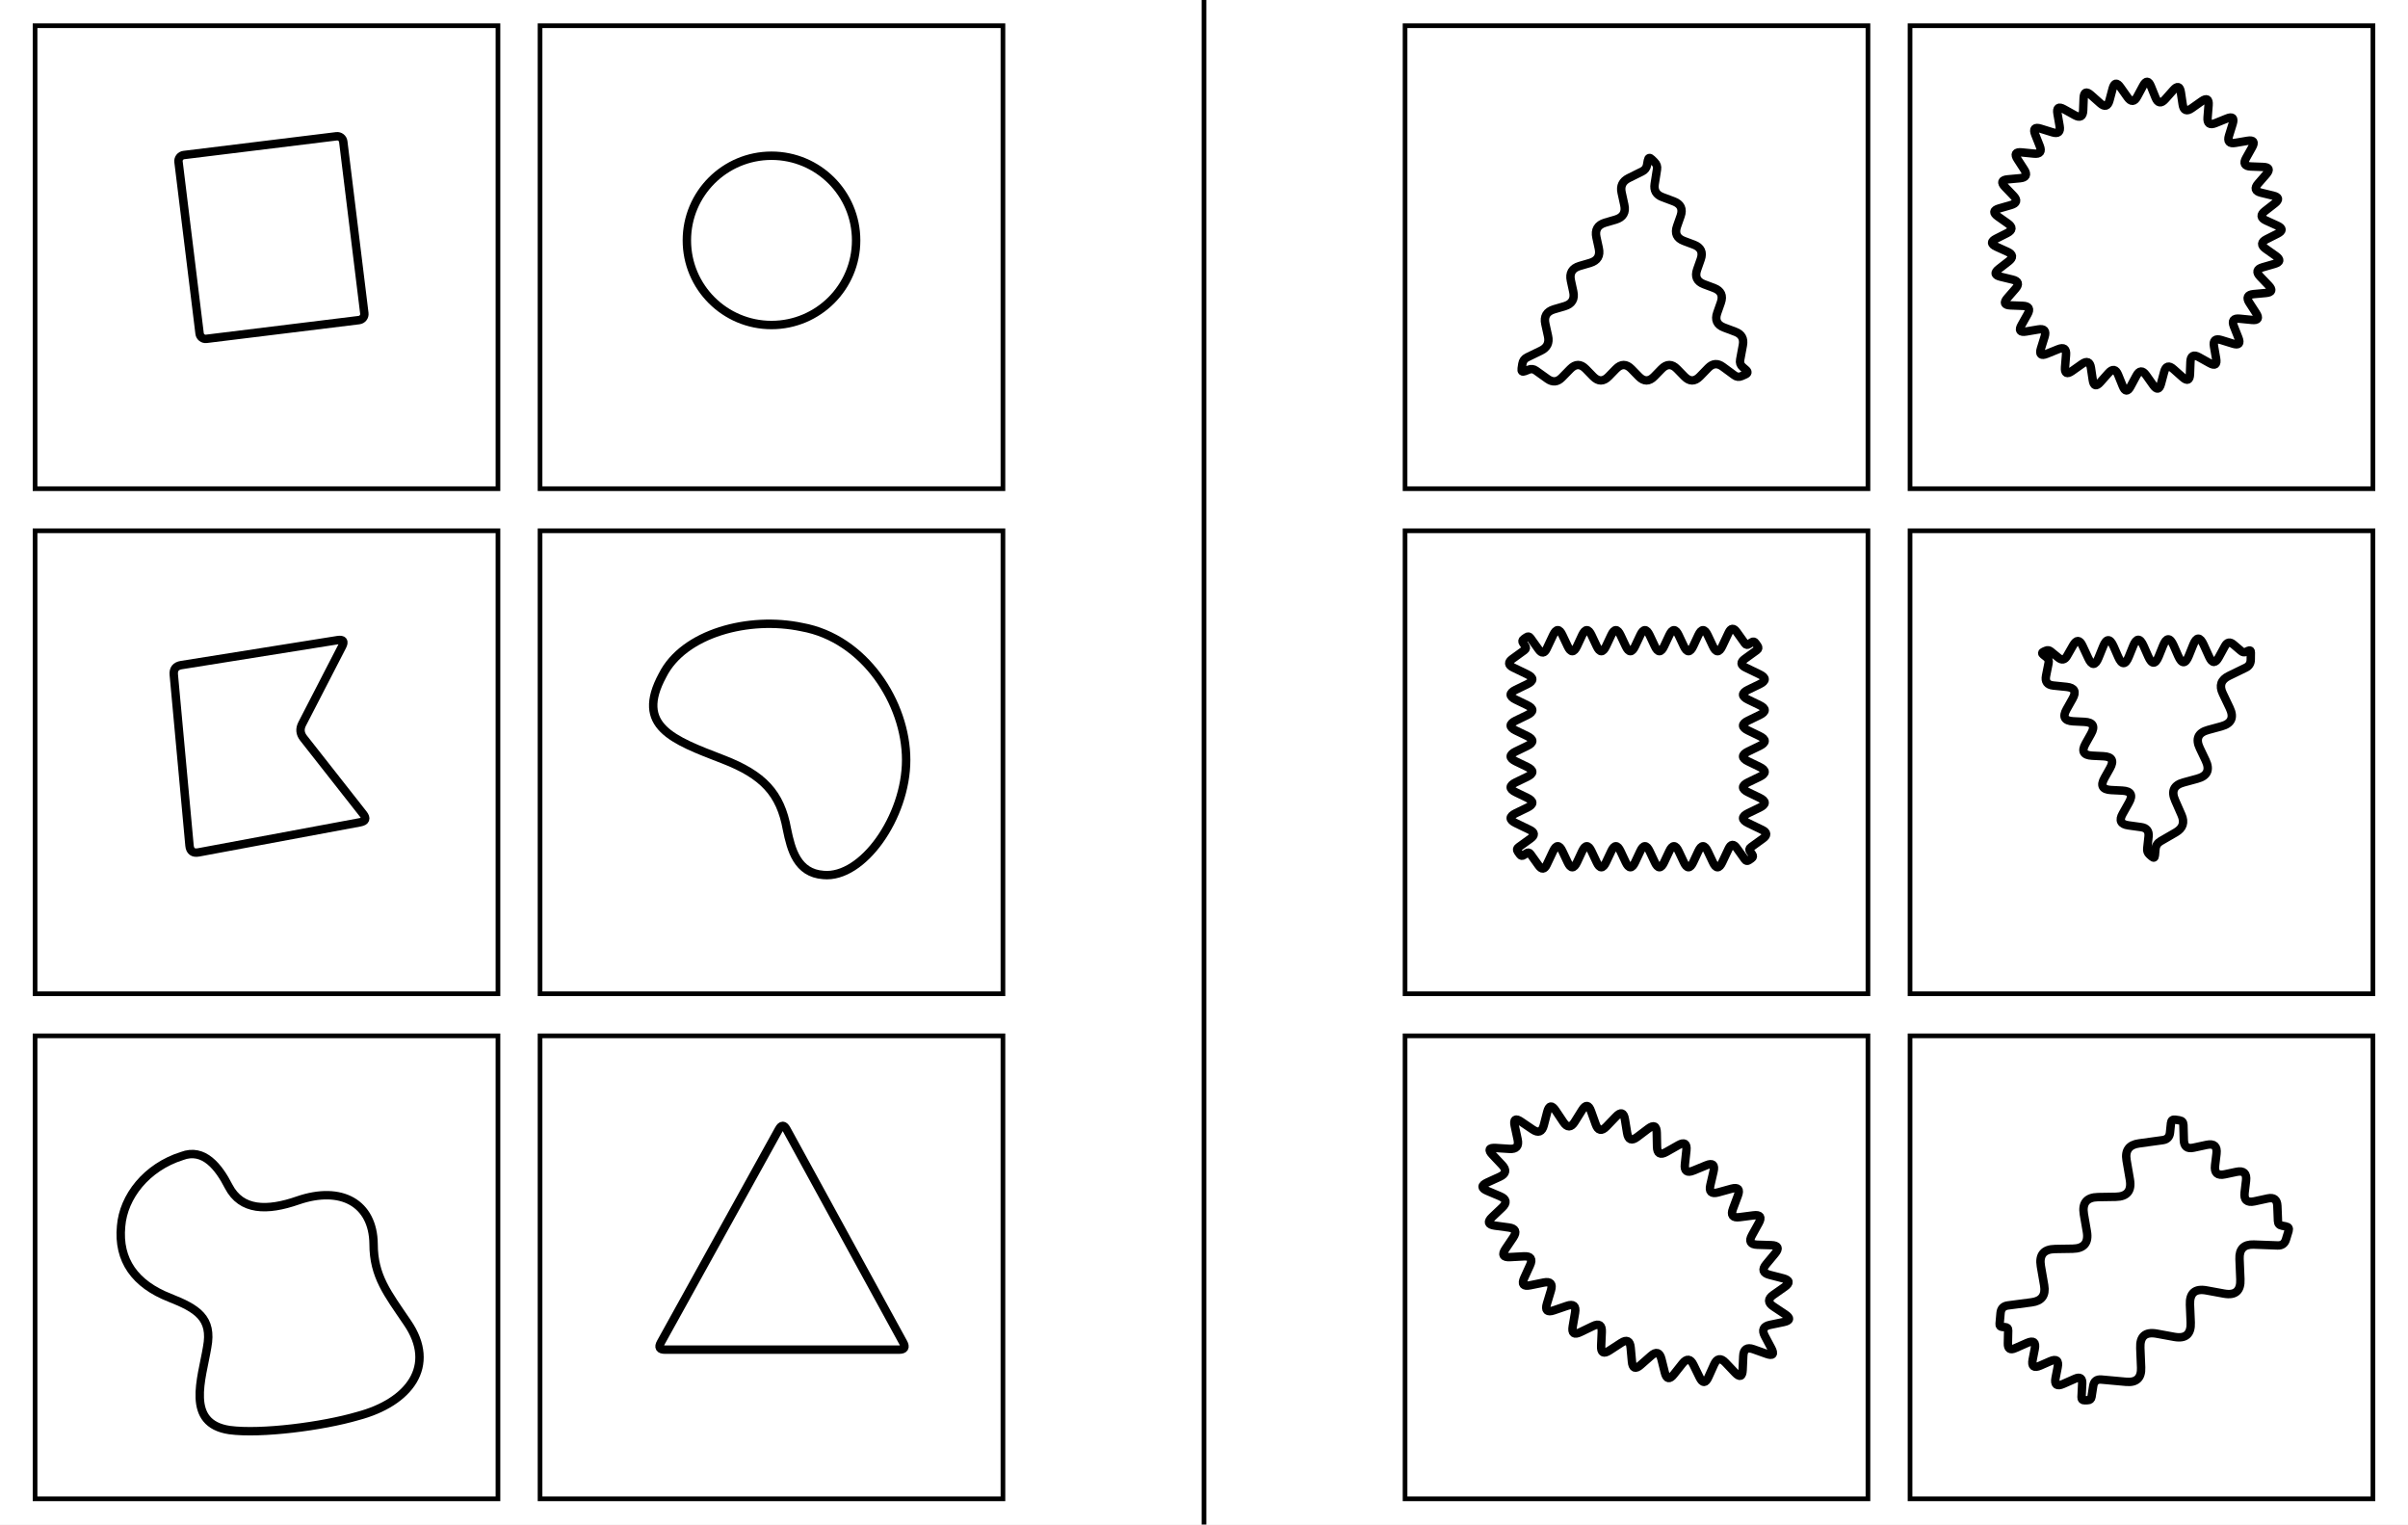
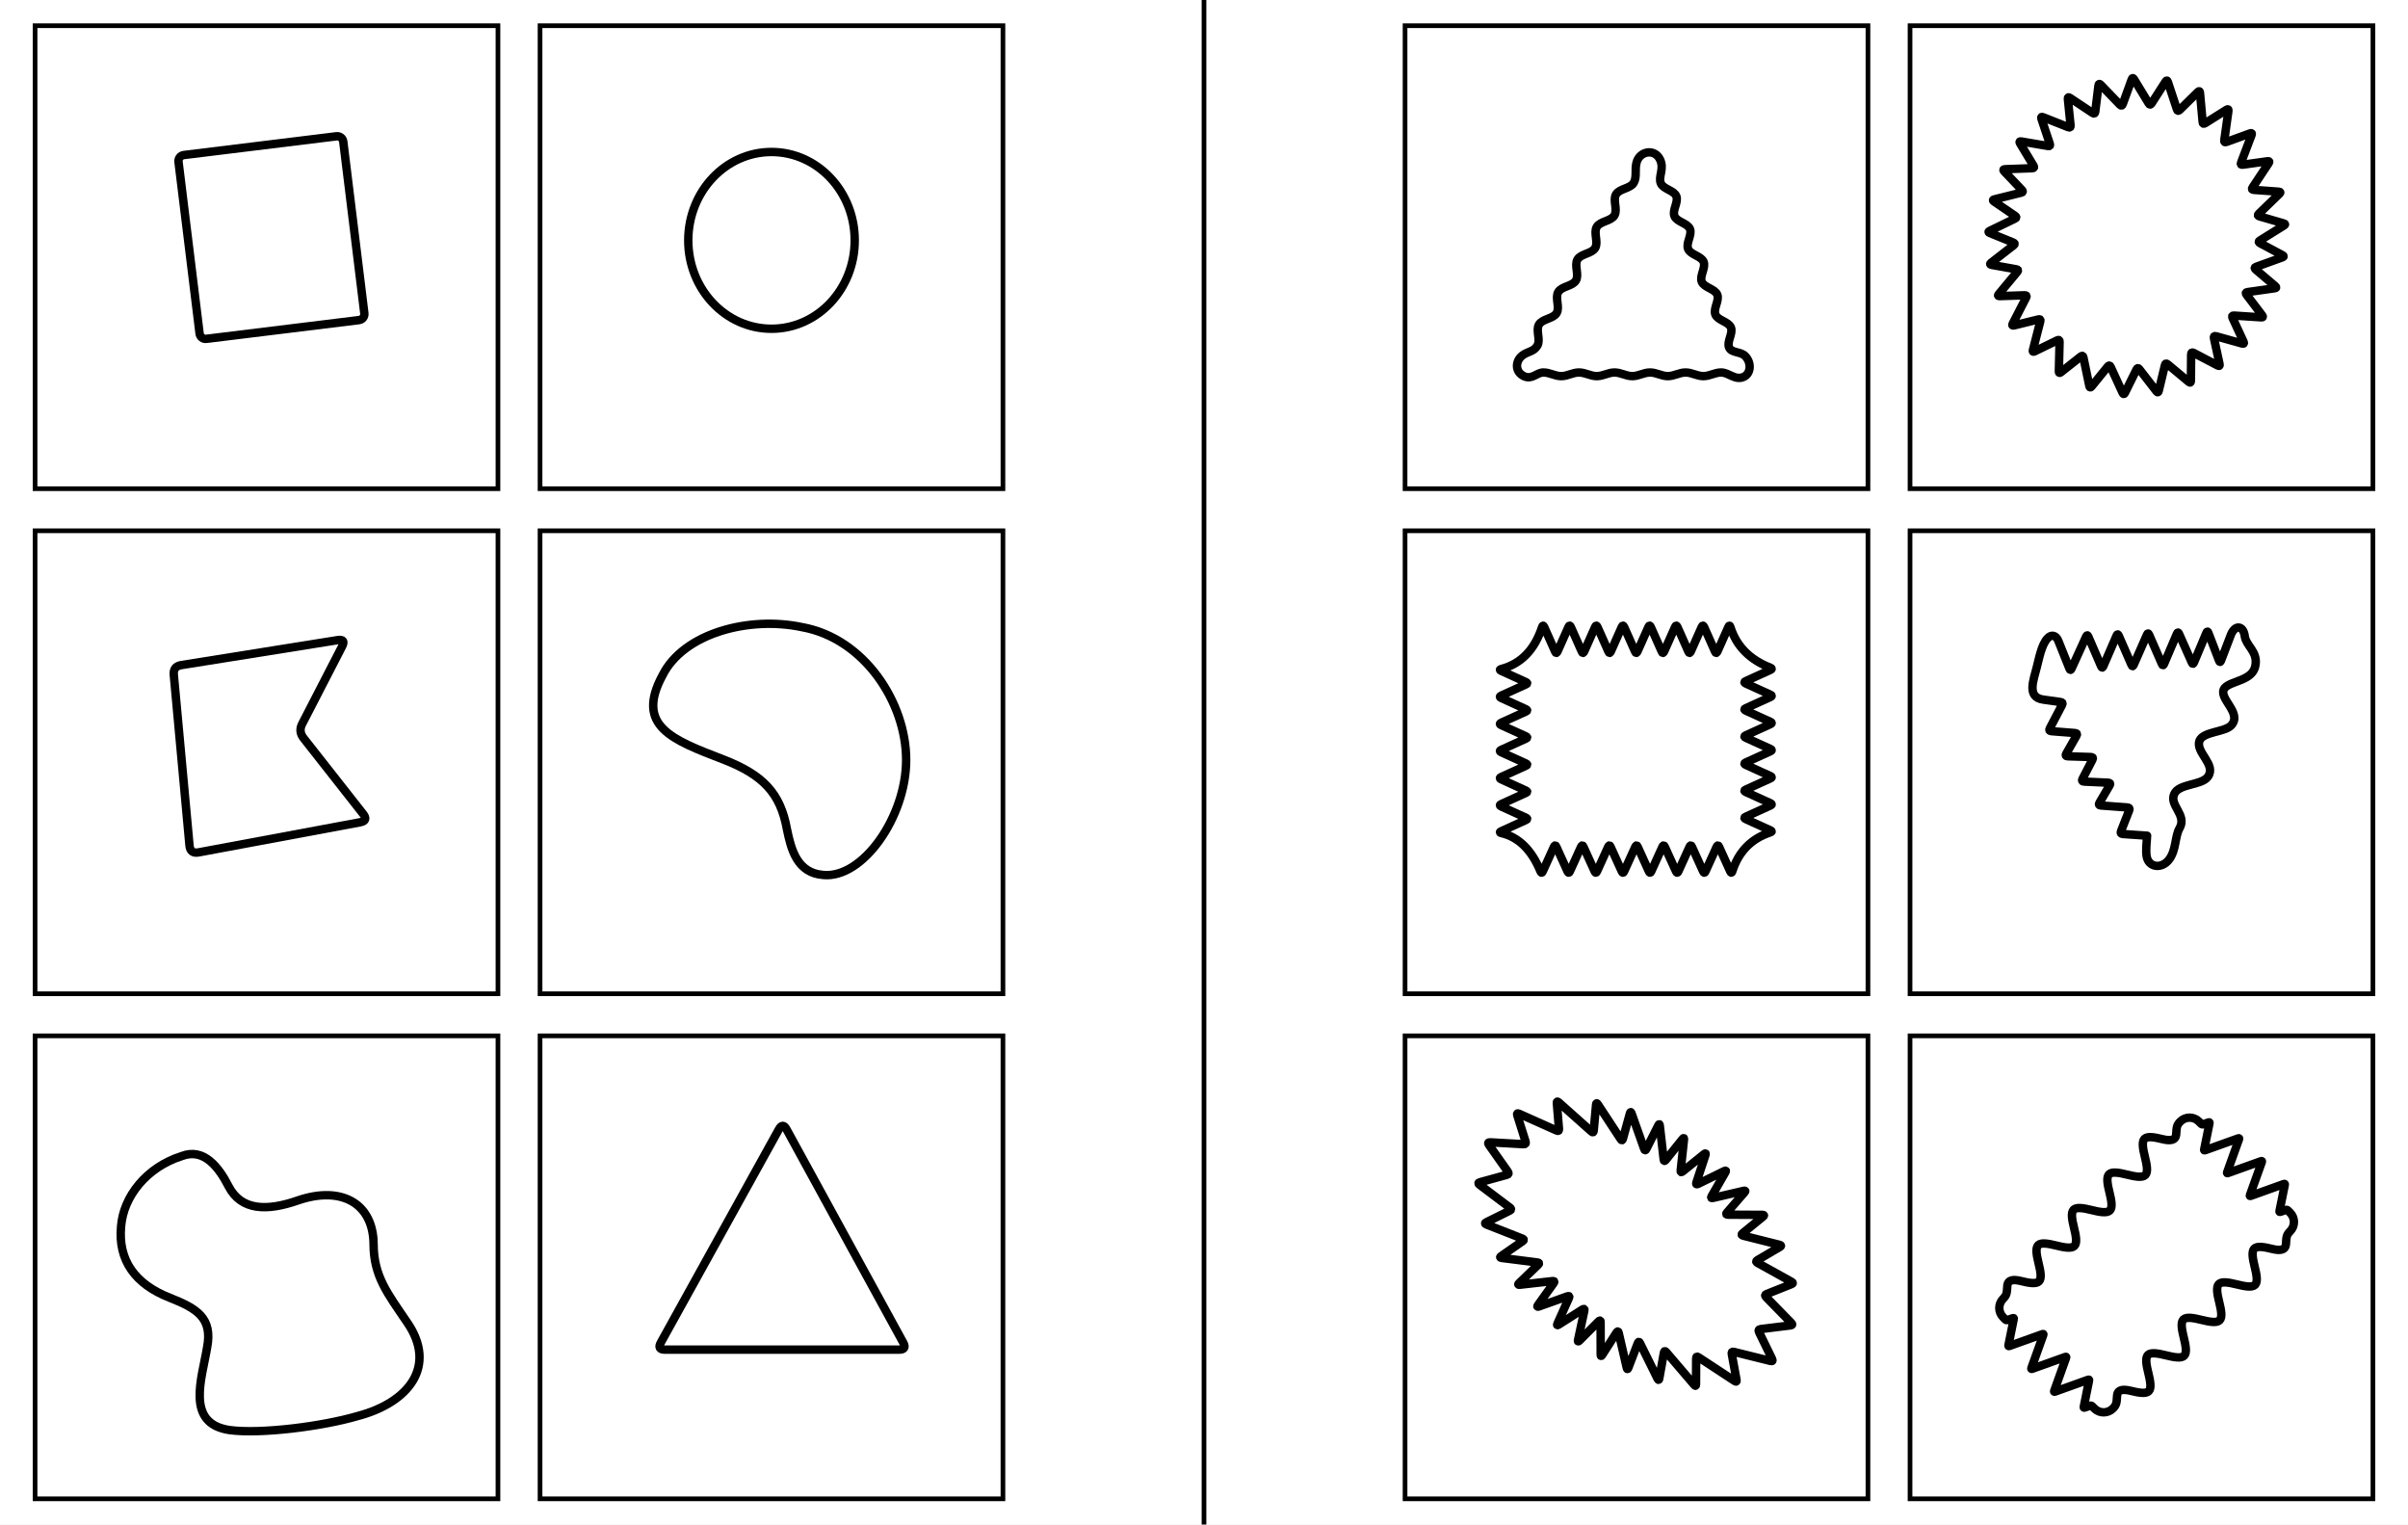
<svg xmlns="http://www.w3.org/2000/svg" viewBox="0 0 515 326" width="515" height="326">
  <rect width="515" height="326" fill="white" />
  <rect x="257" y="0" width="1" height="326" fill="black" />
  <rect x="7.5" y="5.5" width="99" height="99" fill="white" stroke="black" />
  <rect x="115.5" y="5.5" width="99" height="99" fill="white" stroke="black" />
  <rect x="7.5" y="113.5" width="99" height="99" fill="white" stroke="black" />
  <rect x="115.5" y="113.5" width="99" height="99" fill="white" stroke="black" />
  <rect x="7.5" y="221.5" width="99" height="99" fill="white" stroke="black" />
  <rect x="115.5" y="221.5" width="99" height="99" fill="white" stroke="black" />
  <rect x="300.5" y="5.5" width="99" height="99" fill="white" stroke="black" />
  <rect x="408.5" y="5.5" width="99" height="99" fill="white" stroke="black" />
  <rect x="300.5" y="113.5" width="99" height="99" fill="white" stroke="black" />
  <rect x="408.5" y="113.5" width="99" height="99" fill="white" stroke="black" />
  <rect x="300.5" y="221.5" width="99" height="99" fill="white" stroke="black" />
  <rect x="408.5" y="221.5" width="99" height="99" fill="white" stroke="black" />
  <g transform="translate(7 5)" fill="none" stroke="black" stroke-width="1.8" stroke-linecap="round" stroke-linejoin="round">
    <rect x="33.3" y="26" width="35.5" height="39.6" rx="1.3" transform="rotate(-7 51.05 45.8)" />
  </g>
  <g transform="translate(115 5)" fill="none" stroke="black" stroke-width="1.8" stroke-linecap="round" stroke-linejoin="round">
-     <circle cx="50" cy="46.4" r="18.1" />
+     <ellipse cx="50" cy="46.4" rx="17.8" ry="18.9" />
  </g>
  <g transform="translate(7 113)" fill="none" stroke="black" stroke-width="1.8" stroke-linecap="round" stroke-linejoin="round">
    <path d="M 33.53 67.81              L 30.17 31.29 Q 30 29.5 31.78 29.22              L 65.22 23.88 Q 67 23.6 66.18 25.2              L 57.62 41.8 Q 56.8 43.4 57.91 44.82              L 70.69 61.08 Q 71.8 62.5 70.03 62.83              L 35.47 69.27 Q 33.7 69.6 33.53 67.81 Z" />
  </g>
  <g transform="translate(115 113)" fill="none" stroke="black" stroke-width="1.8" stroke-linecap="round" stroke-linejoin="round">
    <path d="M 26.7 31.4              C 31.2 22.4 45.2 18.7 56.5 21.1              C 69.9 23.5 78.8 37.3 78.8 49.5              C 78.8 61.7 69.5 74.9 61.1 74.1              C 55.5 73.7 54.2 68.7 53.3 64.3              C 51.9 56.6 48.2 52.7 39.7 49.4              C 28.8 45.2 20.8 42.3 26.7 31.4 Z" />
  </g>
  <g transform="translate(7 221)" fill="none" stroke="black" stroke-width="1.8" stroke-linecap="round" stroke-linejoin="round">
    <path d="M 31.9 26.2              C 36.6 24.4 39.8 28.6 41.9 32.7              C 44.6 37.9 50.1 38.0 56.7 35.7              C 66.0 32.5 72.8 36.3 72.9 45.0              C 72.9 51.9 75.9 55.6 80.1 61.8              C 86.5 71.1 80.5 78.9 69.5 81.8              C 62.0 84.0 48.8 85.7 42.1 84.8              C 32.6 83.4 36.2 73.8 37.3 67.1              C 38.5 60.8 35.1 58.8 29.3 56.5              C 21.9 53.6 18.2 48.5 18.9 41.2              C 19.4 34.9 24.3 28.6 31.9 26.2 Z" />
  </g>
  <g transform="translate(115 221)" fill="none" stroke="black" stroke-width="1.8" stroke-linecap="round" stroke-linejoin="round">
    <path d="M 26.32 66.11              L 51.58 20.49 Q 52.4 19 53.22 20.49              L 78.18 66.11 Q 79 67.6 77.3 67.6              L 27.2 67.6 Q 25.5 67.6 26.32 66.11 Z" />
  </g>
  <g transform="translate(300 5)" fill="none" stroke="black" stroke-width="1.8" stroke-linecap="round" stroke-linejoin="round">
-     <path d="M 52.26 30.26              L 52.43 29.31 Q 52.6 28.4 53.25 29.05              L 53.87 29.67 Q 54.53 30.32 54.38 31.23              L 53.89 34.33 Q 53.56 36.4 55.52 37.14              L 57.97 38.06 Q 60.24 38.92 59.43 41.21              L 58.67 43.37 Q 57.86 45.66 60.13 46.52              L 62.27 47.32 Q 64.54 48.18 63.73 50.47              L 62.97 52.63 Q 62.16 54.92 64.43 55.78              L 66.57 56.58 Q 68.84 57.44 68.03 59.73              L 67.27 61.89 Q 66.46 64.18 68.73 65.04              L 71.15 65.95 Q 73.14 66.7 72.75 68.8              L 72.17 71.93 Q 71.99 72.87 72.71 73.49              L 73.41 74.1 Q 74.1 74.7 73.27 75.07              L 72.49 75.42 Q 71.66 75.79 70.93 75.25              L 68.44 73.42 Q 66.78 72.2 65.34 73.67              L 63.56 75.5 Q 61.9 77.2 60.24 75.5              L 58.68 73.9 Q 57.02 72.2 55.36 73.9              L 53.8 75.5 Q 52.14 77.2 50.48 75.5              L 48.92 73.9 Q 47.26 72.2 45.6 73.9              L 44.04 75.5 Q 42.38 77.2 40.72 75.5              L 39.16 73.9 Q 37.5 72.2 35.84 73.9              L 34.04 75.74 Q 32.62 77.2 30.96 76.02              L 28.47 74.24 Q 27.74 73.72 26.91 74.06              L 26.13 74.37 Q 25.3 74.7 25.44 73.82              L 25.59 72.81 Q 25.74 71.84 26.62 71.41              L 29.57 69.98 Q 31.55 69.02 31.08 66.88              L 30.51 64.29 Q 29.97 61.86 32.36 61.14              L 34.62 60.48 Q 37.01 59.76 36.47 57.33              L 35.97 55.03 Q 35.43 52.6 37.82 51.88              L 40.08 51.22 Q 42.47 50.5 41.93 48.07              L 41.43 45.77 Q 40.89 43.34 43.28 42.62              L 45.54 41.96 Q 47.93 41.24 47.39 38.81              L 46.82 36.2 Q 46.35 34.08 48.3 33.1              L 51.22 31.65 Q 52.09 31.22 52.26 30.26 Z" />
+     <path d="M 55.2 34.2              C 55.73 35.46 57.98 35.68 58.51 36.94              C 59.03 38.21 57.59 39.96 58.12 41.22              C 58.65 42.48 60.9 42.7 61.43 43.96              C 61.95 45.23 60.51 46.98 61.04 48.24              C 61.57 49.5 63.82 49.72 64.35 50.98              C 64.87 52.25 63.43 54 63.96 55.26              C 64.49 56.52 66.74 56.74 67.27 58              C 67.79 59.27 66.35 61.02 66.88 62.28              C 67.41 63.54 69.66 63.76 70.19 65.02              C 70.71 66.29 69.27 68.04 69.8 69.3              C 70.3 70.5 72.25 70.15 73.2 71.1              C 74.65 72.5 74.5 74.9 72.9 75.6              C 71.1 76.4 69.75 74.65 68.1 74.65              C 66.73 74.65 65.67 75.43 64.3 75.43              C 62.93 75.43 61.87 74.65 60.5 74.65              C 59.13 74.65 58.07 75.43 56.7 75.43              C 55.33 75.43 54.27 74.65 52.9 74.65              C 51.53 74.65 50.47 75.43 49.1 75.43              C 47.73 75.43 46.67 74.65 45.3 74.65              C 43.93 74.65 42.87 75.43 41.5 75.43              C 40.13 75.43 39.07 74.65 37.7 74.65              C 36.33 74.65 35.27 75.43 33.9 75.43              C 32.53 75.43 31.47 74.65 30.1 74.65              C 28.6 74.65 27.7 76.25 25.95 75.45              C 24 74.55 24.0 72.25 25.6 71.0              C 26.8 70.1 28 70.25 28.8 68.9              C 29.54 67.65 28.4 65.65 29.14 64.4              C 29.88 63.15 32.18 63.19 32.92 61.94              C 33.66 60.69 32.52 58.69 33.26 57.44              C 34 56.19 36.3 56.23 37.04 54.98              C 37.78 53.73 36.64 51.73 37.38 50.48              C 38.12 49.23 40.42 49.27 41.16 48.02              C 41.9 46.77 40.76 44.77 41.5 43.52              C 42.24 42.27 44.54 42.31 45.28 41.06              C 46.02 39.81 44.88 37.81 45.62 36.56              C 46.36 35.31 48.66 35.35 49.4 34.1              C 50.13 32.87 49.6 31.35 50.0 29.8              C 50.62 27.32 53.8 26.7 55.0 29.05              C 56.04 31.1 54.59 32.73 55.2 34.2 Z" />
  </g>
  <g transform="translate(408 5)" fill="none" stroke="black" stroke-width="1.8" stroke-linecap="round" stroke-linejoin="round">
-     <path d="M 76.58 48.21              L 78.73 49.73 Q 80.34 50.88 78.44 51.43              L 75.91 52.16 Q 74.01 52.71 75.38 54.14              L 77.2 56.04 Q 78.57 57.47 76.6 57.65              L 73.98 57.89 Q 72.01 58.08 73.08 59.74              L 74.51 61.95 Q 75.59 63.61 73.62 63.41              L 71 63.15 Q 69.03 62.95 69.76 64.79              L 70.73 67.24 Q 71.46 69.08 69.57 68.49              L 67.05 67.71 Q 65.17 67.13 65.51 69.07              L 65.96 71.67 Q 66.3 73.62 64.58 72.65              L 62.28 71.37 Q 60.55 70.41 60.47 72.38              L 60.37 75.02 Q 60.29 76.99 58.81 75.68              L 56.84 73.93 Q 55.37 72.61 54.85 74.52              L 54.17 77.07 Q 53.65 78.97 52.51 77.36              L 50.99 75.21 Q 49.84 73.6 48.91 75.34              L 47.66 77.66 Q 46.73 79.4 45.99 77.57              L 45 75.13 Q 44.26 73.3 42.94 74.77              L 41.19 76.74 Q 39.88 78.22 39.58 76.27              L 39.19 73.66 Q 38.89 71.71 37.27 72.84              L 35.12 74.36 Q 33.5 75.49 33.65 73.52              L 33.86 70.9 Q 34.02 68.93 32.19 69.67              L 29.74 70.66 Q 27.91 71.41 28.5 69.52              L 29.28 67 Q 29.86 65.11 27.92 65.45              L 25.32 65.89 Q 23.37 66.22 24.34 64.5              L 25.63 62.2 Q 26.6 60.48 24.63 60.4              L 21.99 60.3 Q 20.02 60.23 21.31 58.74              L 23.04 56.75 Q 24.34 55.26 22.42 54.79              L 19.86 54.17 Q 17.94 53.71 19.5 52.5              L 21.58 50.88 Q 23.14 49.67 21.35 48.84              L 18.95 47.75 Q 17.15 46.92 18.91 46.03              L 21.27 44.84 Q 23.03 43.94 21.42 42.79              L 19.27 41.27 Q 17.66 40.12 19.56 39.57              L 22.09 38.84 Q 23.99 38.29 22.62 36.86              L 20.8 34.96 Q 19.43 33.53 21.4 33.35              L 24.02 33.11 Q 25.99 32.92 24.92 31.26              L 23.49 29.05 Q 22.41 27.39 24.38 27.59              L 27 27.85 Q 28.97 28.05 28.24 26.21              L 27.27 23.76 Q 26.54 21.92 28.43 22.51              L 30.95 23.29 Q 32.83 23.87 32.49 21.93              L 32.04 19.33 Q 31.7 17.38 33.42 18.35              L 35.72 19.63 Q 37.45 20.59 37.53 18.62              L 37.63 15.98 Q 37.71 14.01 39.19 15.32              L 41.16 17.07 Q 42.63 18.39 43.15 16.48              L 43.83 13.93 Q 44.35 12.03 45.49 13.64              L 47.01 15.79 Q 48.16 17.4 49.09 15.66              L 50.34 13.34 Q 51.27 11.6 52.01 13.43              L 53 15.87 Q 53.74 17.7 55.06 16.23              L 56.81 14.26 Q 58.12 12.78 58.42 14.73              L 58.81 17.34 Q 59.11 19.29 60.73 18.16              L 62.88 16.64 Q 64.5 15.51 64.35 17.48              L 64.14 20.1 Q 63.98 22.07 65.81 21.33              L 68.26 20.34 Q 70.09 19.59 69.5 21.48              L 68.72 24 Q 68.14 25.89 70.08 25.55              L 72.68 25.11 Q 74.63 24.78 73.66 26.5              L 72.37 28.8 Q 71.4 30.52 73.37 30.6              L 76.01 30.7 Q 77.98 30.77 76.69 32.26              L 74.96 34.25 Q 73.66 35.74 75.58 36.21              L 78.14 36.83 Q 80.06 37.29 78.5 38.5              L 76.42 40.12 Q 74.86 41.33 76.65 42.16              L 79.05 43.25 Q 80.85 44.08 79.09 44.97              L 76.73 46.16 Q 74.97 47.06 76.58 48.21 Z" />
+     <path d="M 75.34 46.99              L 80.16 49.57 Q 80.66 49.84 80.13 50.03              L 74.51 52.06 Q 73.98 52.25 74.41 52.62              L 78.62 56.2 Q 79.05 56.57 78.49 56.64              L 72.67 57.46 Q 72.1 57.54 72.45 58              L 75.83 62.45 Q 76.18 62.9 75.61 62.86              L 69.8 62.48 Q 69.22 62.44 69.47 62.97              L 71.84 68.09 Q 72.08 68.61 71.52 68.46              L 65.94 66.9 Q 65.38 66.74 65.5 67.31              L 66.7 72.86 Q 66.82 73.43 66.31 73.16              L 61.15 70.46 Q 60.63 70.19 60.62 70.77              L 60.57 76.45 Q 60.56 77.04 60.11 76.66              L 55.59 72.89 Q 55.14 72.52 55.01 73.09              L 53.69 78.58 Q 53.56 79.14 53.21 78.68              L 49.54 73.94 Q 49.19 73.48 48.94 74              L 46.46 79.01 Q 46.2 79.52 45.96 79              L 43.4 73.44 Q 43.16 72.93 42.8 73.37              L 39.32 77.65 Q 38.97 78.09 38.85 77.54              L 37.58 71.43 Q 37.47 70.88 37.03 71.23              L 32.75 74.61 Q 32.32 74.96 32.33 74.4              L 32.48 68.08 Q 32.49 67.52 32 67.77              L 27.14 70.14 Q 26.64 70.38 26.78 69.85              L 28.36 63.7 Q 28.49 63.16 27.96 63.3              L 22.73 64.59 Q 22.2 64.72 22.45 64.23              L 25.34 58.61 Q 25.59 58.12 25.04 58.14              L 19.66 58.32 Q 19.11 58.33 19.46 57.91              L 23.45 53.11 Q 23.8 52.68 23.26 52.59              L 17.94 51.64 Q 17.39 51.54 17.83 51.2              L 22.67 47.43 Q 23.11 47.08 22.59 46.87              L 17.55 44.82 Q 17.03 44.61 17.53 44.37              L 22.96 41.74 Q 23.46 41.49 23 41.18              L 18.45 38.08 Q 17.99 37.76 18.53 37.63              L 24.28 36.2 Q 24.84 36.06 24.45 35.65              L 20.62 31.62 Q 20.23 31.2 20.8 31.18              L 26.64 30.97 Q 27.22 30.95 26.92 30.45              L 24.02 25.64 Q 23.72 25.15 24.29 25.25              L 30.01 26.22 Q 30.58 26.32 30.4 25.77              L 28.6 20.4 Q 28.41 19.85 28.95 20.06              L 34.35 22.2 Q 34.89 22.41 34.83 21.83              L 34.26 16.18 Q 34.2 15.6 34.68 15.92              L 39.55 19.16 Q 40.04 19.48 40.11 18.91              L 40.8 13.28 Q 40.87 12.71 41.27 13.12              L 45.4 17.4 Q 45.8 17.81 45.99 17.27              L 47.91 11.98 Q 48.1 11.44 48.4 11.93              L 51.55 17.12 Q 51.84 17.6 52.15 17.12              L 55.15 12.45 Q 55.46 11.97 55.64 12.51              L 57.58 18.38 Q 57.75 18.92 58.15 18.52              L 62.06 14.67 Q 62.46 14.27 62.51 14.83              L 63.08 21.1 Q 63.13 21.65 63.6 21.36              L 68.19 18.47 Q 68.66 18.17 68.59 18.72              L 67.71 25 Q 67.64 25.55 68.16 25.36              L 73.22 23.52 Q 73.74 23.33 73.55 23.85              L 71.3 29.78 Q 71.1 30.29 71.65 30.22              L 76.97 29.48 Q 77.52 29.4 77.22 29.86              L 73.75 35.1 Q 73.44 35.57 74 35.6              L 79.37 35.99 Q 79.92 36.03 79.53 36.41              L 75.08 40.72 Q 74.68 41.11 75.21 41.26              L 80.42 42.77 Q 80.96 42.92 80.49 43.21              L 75.32 46.43 Q 74.84 46.72 75.34 46.99 Z" />
  </g>
  <g transform="translate(300 113)" fill="none" stroke="black" stroke-width="1.8" stroke-linecap="round" stroke-linejoin="round">
-     <path d="M 26.19 25.12              L 25.75 24.5 Q 25.4 24 25.9 23.65              L 26.46 23.26 Q 26.95 22.91 27.31 23.41              L 29.07 25.87 Q 30.06 27.26 30.79 25.72              L 32.17 22.8 Q 33.17 20.7 34.15 22.8              L 35.28 25.19 Q 36.27 27.3 37.27 25.19              L 38.38 22.81 Q 39.38 20.7 40.37 22.81              L 41.49 25.19 Q 42.48 27.3 43.48 25.19              L 44.6 22.81 Q 45.59 20.7 46.58 22.81              L 47.7 25.19 Q 48.7 27.3 49.69 25.19              L 50.81 22.81 Q 51.8 20.7 52.8 22.81              L 53.92 25.19 Q 54.91 27.3 55.9 25.19              L 57.02 22.81 Q 58.02 20.7 59.01 22.81              L 60.13 25.19 Q 61.12 27.3 62.12 25.19              L 63.23 22.81 Q 64.23 20.7 65.22 22.81              L 66.35 25.2 Q 67.33 27.3 68.33 25.2              L 69.71 22.28 Q 70.44 20.74 71.43 22.13              L 73.19 24.59 Q 73.55 25.09 74.04 24.74              L 74.6 24.35 Q 75.1 24 75.45 24.5              L 75.89 25.12 Q 76.25 25.65 75.73 26.03              L 73.16 27.89 Q 71.7 28.95 73.32 29.74              L 76.32 31.19 Q 78.5 32.25 76.32 33.31              L 73.88 34.49 Q 71.7 35.55 73.88 36.61              L 76.32 37.79 Q 78.5 38.85 76.32 39.91              L 73.88 41.09 Q 71.7 42.15 73.88 43.21              L 76.32 44.39 Q 78.5 45.45 76.32 46.51              L 73.88 47.69 Q 71.7 48.75 73.88 49.81              L 76.32 50.99 Q 78.5 52.05 76.32 53.11              L 73.88 54.29 Q 71.7 55.35 73.88 56.41              L 76.32 57.59 Q 78.5 58.65 76.32 59.71              L 73.88 60.89 Q 71.7 61.95 73.88 63.01              L 76.88 64.46 Q 78.5 65.25 77.04 66.31              L 74.47 68.17 Q 73.94 68.55 74.31 69.08              L 74.75 69.7 Q 75.1 70.2 74.6 70.55              L 74.04 70.94 Q 73.55 71.29 73.19 70.79              L 71.43 68.33 Q 70.44 66.94 69.71 68.48              L 68.33 71.4 Q 67.33 73.5 66.35 71.4              L 65.22 69.01 Q 64.23 66.9 63.23 69.01              L 62.12 71.39 Q 61.12 73.5 60.13 71.39              L 59.01 69.01 Q 58.02 66.9 57.02 69.01              L 55.9 71.39 Q 54.91 73.5 53.92 71.39              L 52.8 69.01 Q 51.8 66.9 50.81 69.01              L 49.69 71.39 Q 48.7 73.5 47.7 71.39              L 46.58 69.01 Q 45.59 66.9 44.6 69.01              L 43.48 71.39 Q 42.48 73.5 41.49 71.39              L 40.37 69.01 Q 39.38 66.9 38.38 69.01              L 37.27 71.39 Q 36.27 73.5 35.28 71.39              L 34.15 69 Q 33.17 66.9 32.17 69              L 30.79 71.92 Q 30.06 73.46 29.07 72.07              L 27.31 69.61 Q 26.95 69.11 26.46 69.46              L 25.9 69.85 Q 25.4 70.2 25.05 69.7              L 24.61 69.08 Q 24.24 68.55 24.77 68.17              L 27.34 66.31 Q 28.8 65.25 27.18 64.46              L 24.18 63.01 Q 22 61.95 24.18 60.89              L 26.62 59.71 Q 28.8 58.65 26.62 57.59              L 24.18 56.41 Q 22 55.35 24.18 54.29              L 26.62 53.11 Q 28.8 52.05 26.62 50.99              L 24.18 49.81 Q 22 48.75 24.18 47.69              L 26.62 46.51 Q 28.8 45.45 26.62 44.39              L 24.18 43.21 Q 22 42.15 24.18 41.09              L 26.62 39.91 Q 28.8 38.85 26.62 37.79              L 24.18 36.61 Q 22 35.55 24.18 34.49              L 26.62 33.31 Q 28.8 32.25 26.62 31.19              L 23.62 29.74 Q 22 28.95 23.46 27.89              L 26.03 26.03 Q 26.55 25.65 26.19 25.12 Z" />
+     <path d="M 29.81 21.08              Q 30 20.5 30.25 21.06 L 32.6 26.34              Q 32.85 26.9 33.1 26.34 L 35.45 21.06              Q 35.7 20.5 35.95 21.06 L 38.3 26.34              Q 38.55 26.9 38.8 26.34 L 41.15 21.06              Q 41.4 20.5 41.65 21.06 L 44 26.34              Q 44.25 26.9 44.5 26.34 L 46.85 21.06              Q 47.1 20.5 47.35 21.06 L 49.7 26.34              Q 49.95 26.9 50.2 26.34 L 52.55 21.06              Q 52.8 20.5 53.05 21.06 L 55.4 26.34              Q 55.65 26.9 55.9 26.34 L 58.25 21.06              Q 58.5 20.5 58.75 21.06 L 61.1 26.34              Q 61.35 26.9 61.6 26.34 L 63.95 21.06              Q 64.2 20.5 64.45 21.06 L 66.8 26.34              Q 67.05 26.9 67.3 26.34 L 69.65 21.06              Q 69.9 20.5 70.08 21.08 Q 72 27.2 78.63 29.78              Q 79.2 30 78.64 30.25 L 73.36 32.65              Q 72.8 32.9 73.36 33.15 L 78.64 35.55              Q 79.2 35.8 78.64 36.05 L 73.36 38.45              Q 72.8 38.7 73.36 38.95 L 78.64 41.35              Q 79.2 41.6 78.64 41.85 L 73.36 44.25              Q 72.8 44.5 73.36 44.75 L 78.64 47.15              Q 79.2 47.4 78.64 47.65 L 73.36 50.05              Q 72.8 50.3 73.36 50.55 L 78.64 52.95              Q 79.2 53.2 78.64 53.45 L 73.36 55.85              Q 72.8 56.1 73.36 56.35 L 78.64 58.75              Q 79.2 59 78.64 59.25 L 73.36 61.65              Q 72.8 61.9 73.36 62.15 L 78.64 64.55              Q 79.2 64.8 78.62 64.99 Q 72.5 67 70.49 73.32              Q 70.3 73.9 70.05 73.34 L 67.65 68.06              Q 67.4 67.5 67.15 68.06 L 64.75 73.34              Q 64.5 73.9 64.25 73.34 L 61.85 68.06              Q 61.6 67.5 61.35 68.06 L 58.95 73.34              Q 58.7 73.9 58.45 73.34 L 56.05 68.06              Q 55.8 67.5 55.55 68.06 L 53.15 73.34              Q 52.9 73.9 52.65 73.34 L 50.25 68.06              Q 50 67.5 49.75 68.06 L 47.35 73.34              Q 47.1 73.9 46.85 73.34 L 44.45 68.06              Q 44.2 67.5 43.95 68.06 L 41.55 73.34              Q 41.3 73.9 41.05 73.34 L 38.65 68.06              Q 38.4 67.5 38.15 68.06 L 35.75 73.34              Q 35.5 73.9 35.25 73.34 L 32.85 68.06              Q 32.6 67.5 32.35 68.06 L 29.95 73.34              Q 29.7 73.9 29.47 73.34 Q 26.6 66.4 21.09 65.14              Q 20.5 65 21.06 64.75 L 26.34 62.35              Q 26.9 62.1 26.34 61.85 L 21.06 59.45              Q 20.5 59.2 21.06 58.95 L 26.34 56.55              Q 26.9 56.3 26.34 56.05 L 21.06 53.65              Q 20.5 53.4 21.06 53.15 L 26.34 50.75              Q 26.9 50.5 26.34 50.25 L 21.06 47.85              Q 20.5 47.6 21.06 47.35 L 26.34 44.95              Q 26.9 44.7 26.34 44.45 L 21.06 42.05              Q 20.5 41.8 21.06 41.55 L 26.34 39.15              Q 26.9 38.9 26.34 38.65 L 21.06 36.25              Q 20.5 36 21.06 35.75 L 26.34 33.35              Q 26.9 33.1 26.34 32.85 L 21.06 30.45              Q 20.5 30.2 21.09 30.05 Q 27.4 28.4 29.81 21.08 Z" />
  </g>
  <g transform="translate(408 113)" fill="none" stroke="black" stroke-width="1.8" stroke-linecap="round" stroke-linejoin="round">
-     <path d="M 29.66 27.52              L 28.98 26.98 Q 28.5 26.6 29.06 26.36              L 29.54 26.15 Q 30.09 25.9 30.57 26.28              L 32.21 27.62 Q 33.34 28.55 34.07 27.28              L 35.37 25.01 Q 36.47 23.1 37.39 25.09              L 38.62 27.73 Q 39.78 30.22 40.81 27.67              L 41.79 25.25 Q 42.87 22.58 44.04 25.22              L 45.03 27.48 Q 46.2 30.12 47.28 27.45              L 48.21 25.15 Q 49.29 22.48 50.45 25.12              L 51.45 27.38 Q 52.61 30.02 53.69 27.35              L 54.62 25.05 Q 55.7 22.38 56.87 25.02              L 57.86 27.28 Q 59.03 29.92 60.11 27.25              L 61.07 24.87 Q 62.12 22.28 63.28 24.83              L 64.49 27.49 Q 65.44 29.56 66.53 27.56              L 67.84 25.17 Q 68.56 23.85 69.69 24.83              L 71.34 26.23 Q 71.81 26.63 72.36 26.38              L 72.84 26.16 Q 73.4 25.9 73.39 26.51              L 73.37 28.09 Q 73.35 29.27 72.29 29.78              L 68.69 31.53 Q 66.18 32.75 67.38 35.27              L 68.87 38.4 Q 70.32 41.45 67.07 42.32              L 64.28 43.08 Q 61.03 43.95 62.48 47              L 63.72 49.6 Q 65.17 52.65 61.92 53.52              L 59.02 54.31 Q 55.88 55.15 57.19 58.13              L 58.56 61.25 Q 59.63 63.66 57.34 64.99              L 54.09 66.87 Q 53.1 67.45 52.99 68.58              L 52.87 69.92 Q 52.8 70.7 52.22 70.18              L 51.72 69.74 Q 51.14 69.22 51.23 68.45              L 51.51 65.9 Q 51.71 64.11 49.93 63.87              L 47.19 63.49 Q 44.76 63.15 45.97 61.02              L 47.31 58.63 Q 48.69 56.2 45.9 56.06              L 43.5 55.94 Q 40.71 55.8 42.09 53.37              L 43.26 51.28 Q 44.64 48.85 41.85 48.71              L 39.45 48.59 Q 36.66 48.45 38.04 46.02              L 39.21 43.93 Q 40.59 41.5 37.8 41.36              L 35.4 41.24 Q 32.61 41.1 33.99 38.67              L 35.27 36.39 Q 36.54 34.15 33.98 33.88              L 31.13 33.59 Q 29.22 33.39 29.59 31.51              L 30.13 28.79 Q 30.29 28.01 29.66 27.52 Z" />
+     <path d="M 27.6 29.7              C 28.1 27.8 28.6 24.9 29.9 23.5              C 30.7 22.6 31.7 22.8 32.2 24.0              L 34.6 29.99 Q 34.8 30.5 35.03 30              L 38.17 23.1 Q 38.4 22.6 38.62 23.1              L 41.38 29.5 Q 41.6 30 41.82 29.5              L 44.68 22.9 Q 44.9 22.4 45.12 22.9              L 47.88 29.2 Q 48.1 29.7 48.32 29.2              L 51.18 22.7 Q 51.4 22.2 51.62 22.7              L 54.38 29 Q 54.6 29.5 54.82 28.99              L 57.58 22.51 Q 57.8 22 58.02 22.5              L 60.78 28.7 Q 61 29.2 61.21 28.69              L 63.89 22.31 Q 64.1 21.8 64.3 22.31              L 66.6 28.29 Q 66.8 28.8 67 28.29              L 69.1 22.8              C 70 20.5 71.8 20.7 72.1 23.1              C 72.4 25.1 74.8 26.3 74.4 29.1              C 74 32.6 69.2 32.5 67.8 34.1              C 66.1 36.2 71.7 39.4 69.2 42.1              C 67.8 43.6 63.2 43.4 62.4 45.4              C 61.5 47.9 66.1 50.5 64.2 53.1              C 62.8 55 58.0 54.5 57.0 56.8              C 55.9 59.2 59.7 61.2 58.2 64.0              C 57.1 65.8 57.5 68.7 55.9 70.8              C 54.3 72.9 51.5 72.5 51.1 70.1              C 50.9 68.9 51.1 67.2 51.2 65.7              L 46 65.34 Q 45.4 65.3 45.62 64.74              L 47.38 60.26 Q 47.6 59.7 47 59.66              L 41.3 59.24 Q 40.7 59.2 41 58.68              L 43.2 54.92 Q 43.5 54.4 42.9 54.37              L 37.7 54.13 Q 37.1 54.1 37.38 53.57              L 39.52 49.43 Q 39.8 48.9 39.2 48.88              L 34.2 48.72 Q 33.6 48.7 33.9 48.18              L 36.1 44.32 Q 36.4 43.8 35.8 43.75              L 30.7 43.35 Q 30.1 43.3 30.38 42.77              L 33.02 37.73 Q 33.3 37.2 32.71 37.12              L 29 36.6              C 25.4 36.1 26.9 32.5 27.6 29.7 Z" />
  </g>
  <g transform="translate(300 221)" fill="none" stroke="black" stroke-width="1.8" stroke-linecap="round" stroke-linejoin="round">
-     <path d="M 77.45 64.69              L 78.83 67.29 Q 79.87 69.25 77.79 68.5              L 75.01 67.51 Q 72.92 66.77 72.83 68.98              L 72.7 71.93 Q 72.61 74.14 71.08 72.53              L 69.03 70.37 Q 67.5 68.76 66.59 70.79              L 65.37 73.49 Q 64.46 75.51 63.49 73.52              L 62.18 70.84 Q 61.21 68.84 59.82 70.58              L 57.98 72.9 Q 56.59 74.65 56.05 72.49              L 55.33 69.6 Q 54.78 67.44 53.11 68.92              L 50.88 70.88 Q 49.21 72.35 49.02 70.13              L 48.75 67.17 Q 48.55 64.95 46.69 66.17              L 44.2 67.79 Q 42.34 69.01 42.44 66.79              L 42.57 63.82 Q 42.67 61.59 40.67 62.57              L 37.99 63.86 Q 35.99 64.84 36.36 62.64              L 36.86 59.71 Q 37.23 57.52 35.12 58.24              L 32.31 59.2 Q 30.2 59.92 30.84 57.79              L 31.7 54.94 Q 32.34 52.81 30.16 53.25              L 27.25 53.84 Q 25.06 54.29 25.99 52.26              L 27.22 49.56 Q 28.15 47.54 25.92 47.65              L 22.95 47.81 Q 20.73 47.93 21.97 46.08              L 23.63 43.62 Q 24.87 41.77 22.67 41.48              L 19.72 41.08 Q 17.51 40.78 19.13 39.25              L 21.28 37.21 Q 22.89 35.68 20.84 34.81              L 18.1 33.65 Q 16.06 32.79 18.07 31.86              L 20.76 30.63 Q 22.77 29.71 21.25 28.1              L 19.21 25.94 Q 17.69 24.34 19.9 24.48              L 22.84 24.67 Q 25.04 24.81 24.58 22.65              L 23.96 19.77 Q 23.5 17.61 25.32 18.85              L 27.78 20.52 Q 29.61 21.77 30.17 19.63              L 30.91 16.77 Q 31.47 14.62 32.7 16.46              L 34.36 18.94 Q 35.6 20.79 36.78 18.9              L 38.35 16.39 Q 39.53 14.5 40.27 16.6              L 41.27 19.4 Q 42.01 21.5 43.56 19.9              L 45.62 17.76 Q 47.16 16.15 47.52 18.35              L 48 21.29 Q 48.37 23.48 50.14 22.14              L 52.51 20.35 Q 54.29 19 54.33 21.23              L 54.39 24.2 Q 54.44 26.43 56.38 25.33              L 58.96 23.87 Q 60.9 22.78 60.67 24.99              L 60.35 27.95 Q 60.11 30.16 62.17 29.31              L 64.92 28.18 Q 66.98 27.33 66.47 29.5              L 65.8 32.39 Q 65.29 34.56 67.44 33.98              L 70.31 33.19 Q 72.46 32.61 71.67 34.69              L 70.63 37.48 Q 69.85 39.56 72.06 39.27              L 75.01 38.89 Q 77.22 38.6 76.14 40.54              L 74.7 43.14 Q 73.62 45.09 75.85 45.17              L 78.82 45.26 Q 81.05 45.34 79.63 47.05              L 77.73 49.34 Q 76.31 51.05 78.47 51.61              L 81.35 52.35 Q 83.5 52.91 81.68 54.19              L 79.26 55.89 Q 77.45 57.17 79.3 58.39              L 81.78 60.04 Q 83.62 61.26 81.46 61.7              L 78.57 62.3 Q 76.41 62.74 77.45 64.69 Z" />
+     <path d="M 72.81 43.23              L 80.61 45.19 Q 81.17 45.34 80.68 45.63              L 75.85 48.47 Q 75.36 48.77 75.86 49.04              L 83.18 53.1 Q 83.69 53.38 83.14 53.6              L 77.83 55.71 Q 77.28 55.92 77.69 56.34              L 83.1 61.88 Q 83.56 62.34 82.91 62.42              L 76.57 63.2 Q 75.92 63.28 76.21 63.86              L 79 69.59 Q 79.28 70.18 78.65 70.02              L 70.83 68.08 Q 70.27 67.94 70.37 68.51              L 71.39 74.07 Q 71.5 74.64 71.02 74.32              L 63.23 69.21 Q 62.76 68.9 62.76 69.47              L 62.73 75.01 Q 62.73 75.58 62.36 75.15              L 56.34 68.11 Q 55.96 67.68 55.86 68.24              L 54.87 73.77 Q 54.77 74.34 54.51 73.82              L 50.74 66.19 Q 50.48 65.67 50.28 66.21              L 48.25 71.5 Q 48.04 72.04 47.91 71.47              L 46.19 64.01 Q 46.06 63.44 45.74 63.93              L 42.66 68.74 Q 42.34 69.23 42.34 68.65              L 42.32 61.72 Q 42.32 61.13 41.9 61.55              L 37.79 65.67 Q 37.37 66.09 37.5 65.51              L 38.84 59.28 Q 38.97 58.68 38.45 59.01              L 33.36 62.25 Q 32.85 62.58 33.1 62.02              L 35.55 56.55 Q 35.8 55.99 35.22 56.2              L 29.14 58.37 Q 28.58 58.56 28.92 58.08              L 32.3 53.36 Q 32.64 52.87 32.05 52.94              L 25.04 53.73 Q 24.46 53.79 24.88 53.39              L 28.98 49.43 Q 29.4 49.03 28.82 48.96              L 21.15 47.99 Q 20.58 47.92 21.05 47.6              L 25.67 44.39 Q 26.14 44.07 25.6 43.86              L 17.89 40.83 Q 17.35 40.62 17.87 40.37              L 22.9 37.87 Q 23.42 37.61 22.96 37.26              L 16.42 32.33 Q 15.93 31.96 16.52 31.8              L 22.26 30.22 Q 22.85 30.06 22.5 29.56              L 18.44 23.81 Q 18.03 23.23 18.74 23.27              L 25.85 23.67 Q 26.46 23.7 26.28 23.13              L 24.5 17.48 Q 24.32 16.9 24.87 17.15              L 32.95 20.76 Q 33.46 20.99 33.42 20.42              L 32.96 14.89 Q 32.91 14.33 33.34 14.7              L 40.38 20.97 Q 40.8 21.35 40.85 20.78              L 41.35 15.22 Q 41.4 14.65 41.72 15.13              L 46.62 22.59 Q 46.93 23.08 47.09 22.52              L 48.59 17.08 Q 48.74 16.53 48.94 17.07              L 51.64 24.68 Q 51.84 25.23 52.1 24.71              L 54.66 19.64 Q 54.92 19.12 54.98 19.7              L 55.81 26.92 Q 55.88 27.5 56.25 27.05              L 59.85 22.56 Q 60.21 22.1 60.15 22.69              L 59.45 29.27 Q 59.39 29.87 59.86 29.5              L 64.46 25.79 Q 64.93 25.41 64.74 25.99              L 62.82 31.83 Q 62.62 32.42 63.19 32.15              L 68.77 29.42 Q 69.31 29.15 69.01 29.67              L 66.07 34.78 Q 65.77 35.3 66.36 35.16              L 72.92 33.64 Q 73.5 33.51 73.11 33.95              L 69.35 38.29 Q 68.97 38.74 69.55 38.74              L 76.94 38.78 Q 77.52 38.78 77.07 39.15              L 72.69 42.72 Q 72.25 43.08 72.81 43.23 Z" />
  </g>
  <g transform="translate(408 221)" fill="none" stroke="black" stroke-width="1.8" stroke-linecap="round" stroke-linejoin="round">
-     <path d="M 20.87 62.79              L 20.23 62.75 Q 19.6 62.7 19.66 62.07              L 19.86 59.78 Q 19.99 58.34 21.42 58.15              L 26.52 57.48 Q 29.73 57.06 29.19 53.86              L 28.48 49.75 Q 27.87 46.14 31.52 46.08              L 35.28 46.02 Q 38.93 45.96 38.32 42.35              L 37.68 38.65 Q 37.07 35.04 40.72 34.98              L 44.48 34.92 Q 48.13 34.86 47.52 31.25              L 46.81 27.12 Q 46.27 23.94 49.46 23.5              L 54.54 22.8 Q 55.95 22.61 56.1 21.19              L 56.31 19.14 Q 56.4 18.3 57.24 18.43              L 58.1 18.56 Q 58.94 18.69 58.97 19.54              L 59.06 22.81 Q 59.12 24.85 61.11 24.42              L 63.95 23.81 Q 66.33 23.3 66.04 25.72              L 65.74 28.21 Q 65.45 30.62 67.82 30.11              L 70.28 29.59 Q 72.65 29.08 72.36 31.49              L 72.06 33.98 Q 71.77 36.4 74.15 35.89              L 77.01 35.27 Q 78.98 34.85 79.06 36.86              L 79.19 40.11 Q 79.22 40.94 80.04 41.09              L 80.88 41.25 Q 81.7 41.4 81.46 42.2              L 80.89 44.06 Q 80.49 45.37 79.12 45.32              L 74.02 45.13 Q 70.84 45.02 70.97 48.2              L 71.15 52.56 Q 71.31 56.28 67.65 55.62              L 63.88 54.93 Q 60.22 54.27 60.37 57.99              L 60.53 61.81 Q 60.68 65.53 57.02 64.87              L 53.25 64.18 Q 49.59 63.52 49.75 67.24              L 49.92 71.42 Q 50.06 74.78 46.71 74.48              L 41.43 74 Q 39.92 73.86 39.68 75.36              L 39.31 77.73 Q 39.2 78.4 38.52 78.41              L 37.83 78.43 Q 37.15 78.45 37.18 77.77              L 37.32 74.87 Q 37.4 73.11 35.79 73.82              L 33.25 74.94 Q 31.2 75.84 31.63 73.64              L 32.07 71.38 Q 32.5 69.19 30.45 70.09              L 28.35 71.01 Q 26.3 71.91 26.73 69.72              L 27.17 67.46 Q 27.6 65.26 25.55 66.16              L 22.96 67.3 Q 21.4 67.99 21.43 66.29              L 21.49 63.47 Q 21.5 62.84 20.87 62.79 Z" />
+     <path transform="translate(51.1 49.5) rotate(-45)" d="M -26.8 -16.6              C -26.35 -16.6 -25.91 -16.64 -25.46 -16.91              C -25.01 -17.18 -24.57 -17.65 -24.12 -18              C -23.23 -18.7 -22.33 -18.07 -21.44 -16.6              C -20.55 -15.13 -19.65 -13.8 -18.76 -13.8              C -17.87 -13.8 -16.97 -15.13 -16.08 -16.6              C -15.19 -18.07 -14.29 -19.4 -13.4 -19.4              C -12.51 -19.4 -11.61 -18.07 -10.72 -16.6              C -9.83 -15.13 -8.93 -13.8 -8.04 -13.8              C -7.15 -13.8 -6.25 -15.13 -5.36 -16.6              C -4.47 -18.07 -3.57 -19.4 -2.68 -19.4              C -1.79 -19.4 -0.89 -18.07 0 -16.6              C 0.89 -15.13 1.79 -13.8 2.68 -13.8              C 3.57 -13.8 4.47 -15.13 5.36 -16.6              C 6.25 -18.07 7.15 -19.4 8.04 -19.4              C 8.93 -19.4 9.83 -18.07 10.72 -16.6              C 11.61 -15.13 12.51 -13.8 13.4 -13.8              C 14.29 -13.8 15.19 -15.13 16.08 -16.6              C 16.97 -18.07 17.87 -19.4 18.76 -19.4              C 19.65 -19.4 20.55 -18.07 21.44 -16.6              C 22.33 -15.13 23.23 -14.5 24.12 -15.2              C 24.57 -15.55 25.01 -16.02 25.46 -16.29              C 25.91 -16.56 26.35 -16.6 26.8 -16.6              A 2.8 2.8 0 0 1 29.6 -13.8              L 29.6 -13.1 Q 29.6 -12.83 29.84 -12.72              L 30.93 -12.19 Q 31.17 -12.08 30.94 -11.93              L 26.18 -8.77 Q 25.95 -8.62 26.19 -8.51              L 33.01 -5.29 Q 33.25 -5.18 33.01 -5.06              L 26.19 -1.84 Q 25.95 -1.72 26.19 -1.61              L 33.01 1.61 Q 33.25 1.72 33.01 1.84              L 26.19 5.06 Q 25.95 5.18 26.19 5.29              L 33.01 8.51 Q 33.25 8.62 33.02 8.77              L 28.26 11.93 Q 28.03 12.07 28.27 12.19              L 29.36 12.72 Q 29.6 12.83 29.6 13.1              L 29.6 13.8              A 2.8 2.8 0 0 1 26.8 16.6              C 26.35 16.6 25.91 16.64 25.46 16.91              C 25.01 17.18 24.57 17.65 24.12 18              C 23.23 18.7 22.33 18.07 21.44 16.6              C 20.55 15.13 19.65 13.8 18.76 13.8              C 17.87 13.8 16.97 15.13 16.08 16.6              C 15.19 18.07 14.29 19.4 13.4 19.4              C 12.51 19.4 11.61 18.07 10.72 16.6              C 9.83 15.13 8.93 13.8 8.04 13.8              C 7.15 13.8 6.25 15.13 5.36 16.6              C 4.47 18.07 3.57 19.4 2.68 19.4              C 1.79 19.4 0.89 18.07 0 16.6              C -0.89 15.13 -1.79 13.8 -2.68 13.8              C -3.57 13.8 -4.47 15.13 -5.36 16.6              C -6.25 18.07 -7.15 19.4 -8.04 19.4              C -8.93 19.4 -9.83 18.07 -10.72 16.6              C -11.61 15.13 -12.51 13.8 -13.4 13.8              C -14.29 13.8 -15.19 15.13 -16.08 16.6              C -16.97 18.07 -17.87 19.4 -18.76 19.4              C -19.65 19.4 -20.55 18.07 -21.44 16.6              C -22.33 15.13 -23.23 14.5 -24.12 15.2              C -24.57 15.55 -25.01 16.02 -25.46 16.29              C -25.91 16.56 -26.35 16.6 -26.8 16.6              A 2.8 2.8 0 0 1 -29.6 13.8              L -29.6 13.1 Q -29.6 12.83 -29.84 12.72              L -30.93 12.19 Q -31.17 12.08 -30.94 11.93              L -26.18 8.77 Q -25.95 8.62 -26.19 8.51              L -33.01 5.29 Q -33.25 5.18 -33.01 5.06              L -26.19 1.84 Q -25.95 1.72 -26.19 1.61              L -33.01 -1.61 Q -33.25 -1.72 -33.01 -1.84              L -26.19 -5.06 Q -25.95 -5.18 -26.19 -5.29              L -33.01 -8.51 Q -33.25 -8.62 -33.02 -8.77              L -28.26 -11.93 Q -28.03 -12.07 -28.27 -12.19              L -29.36 -12.72 Q -29.6 -12.83 -29.6 -13.1              L -29.6 -13.8              A 2.8 2.8 0 0 1 -26.8 -16.6 Z" />
  </g>
</svg>
